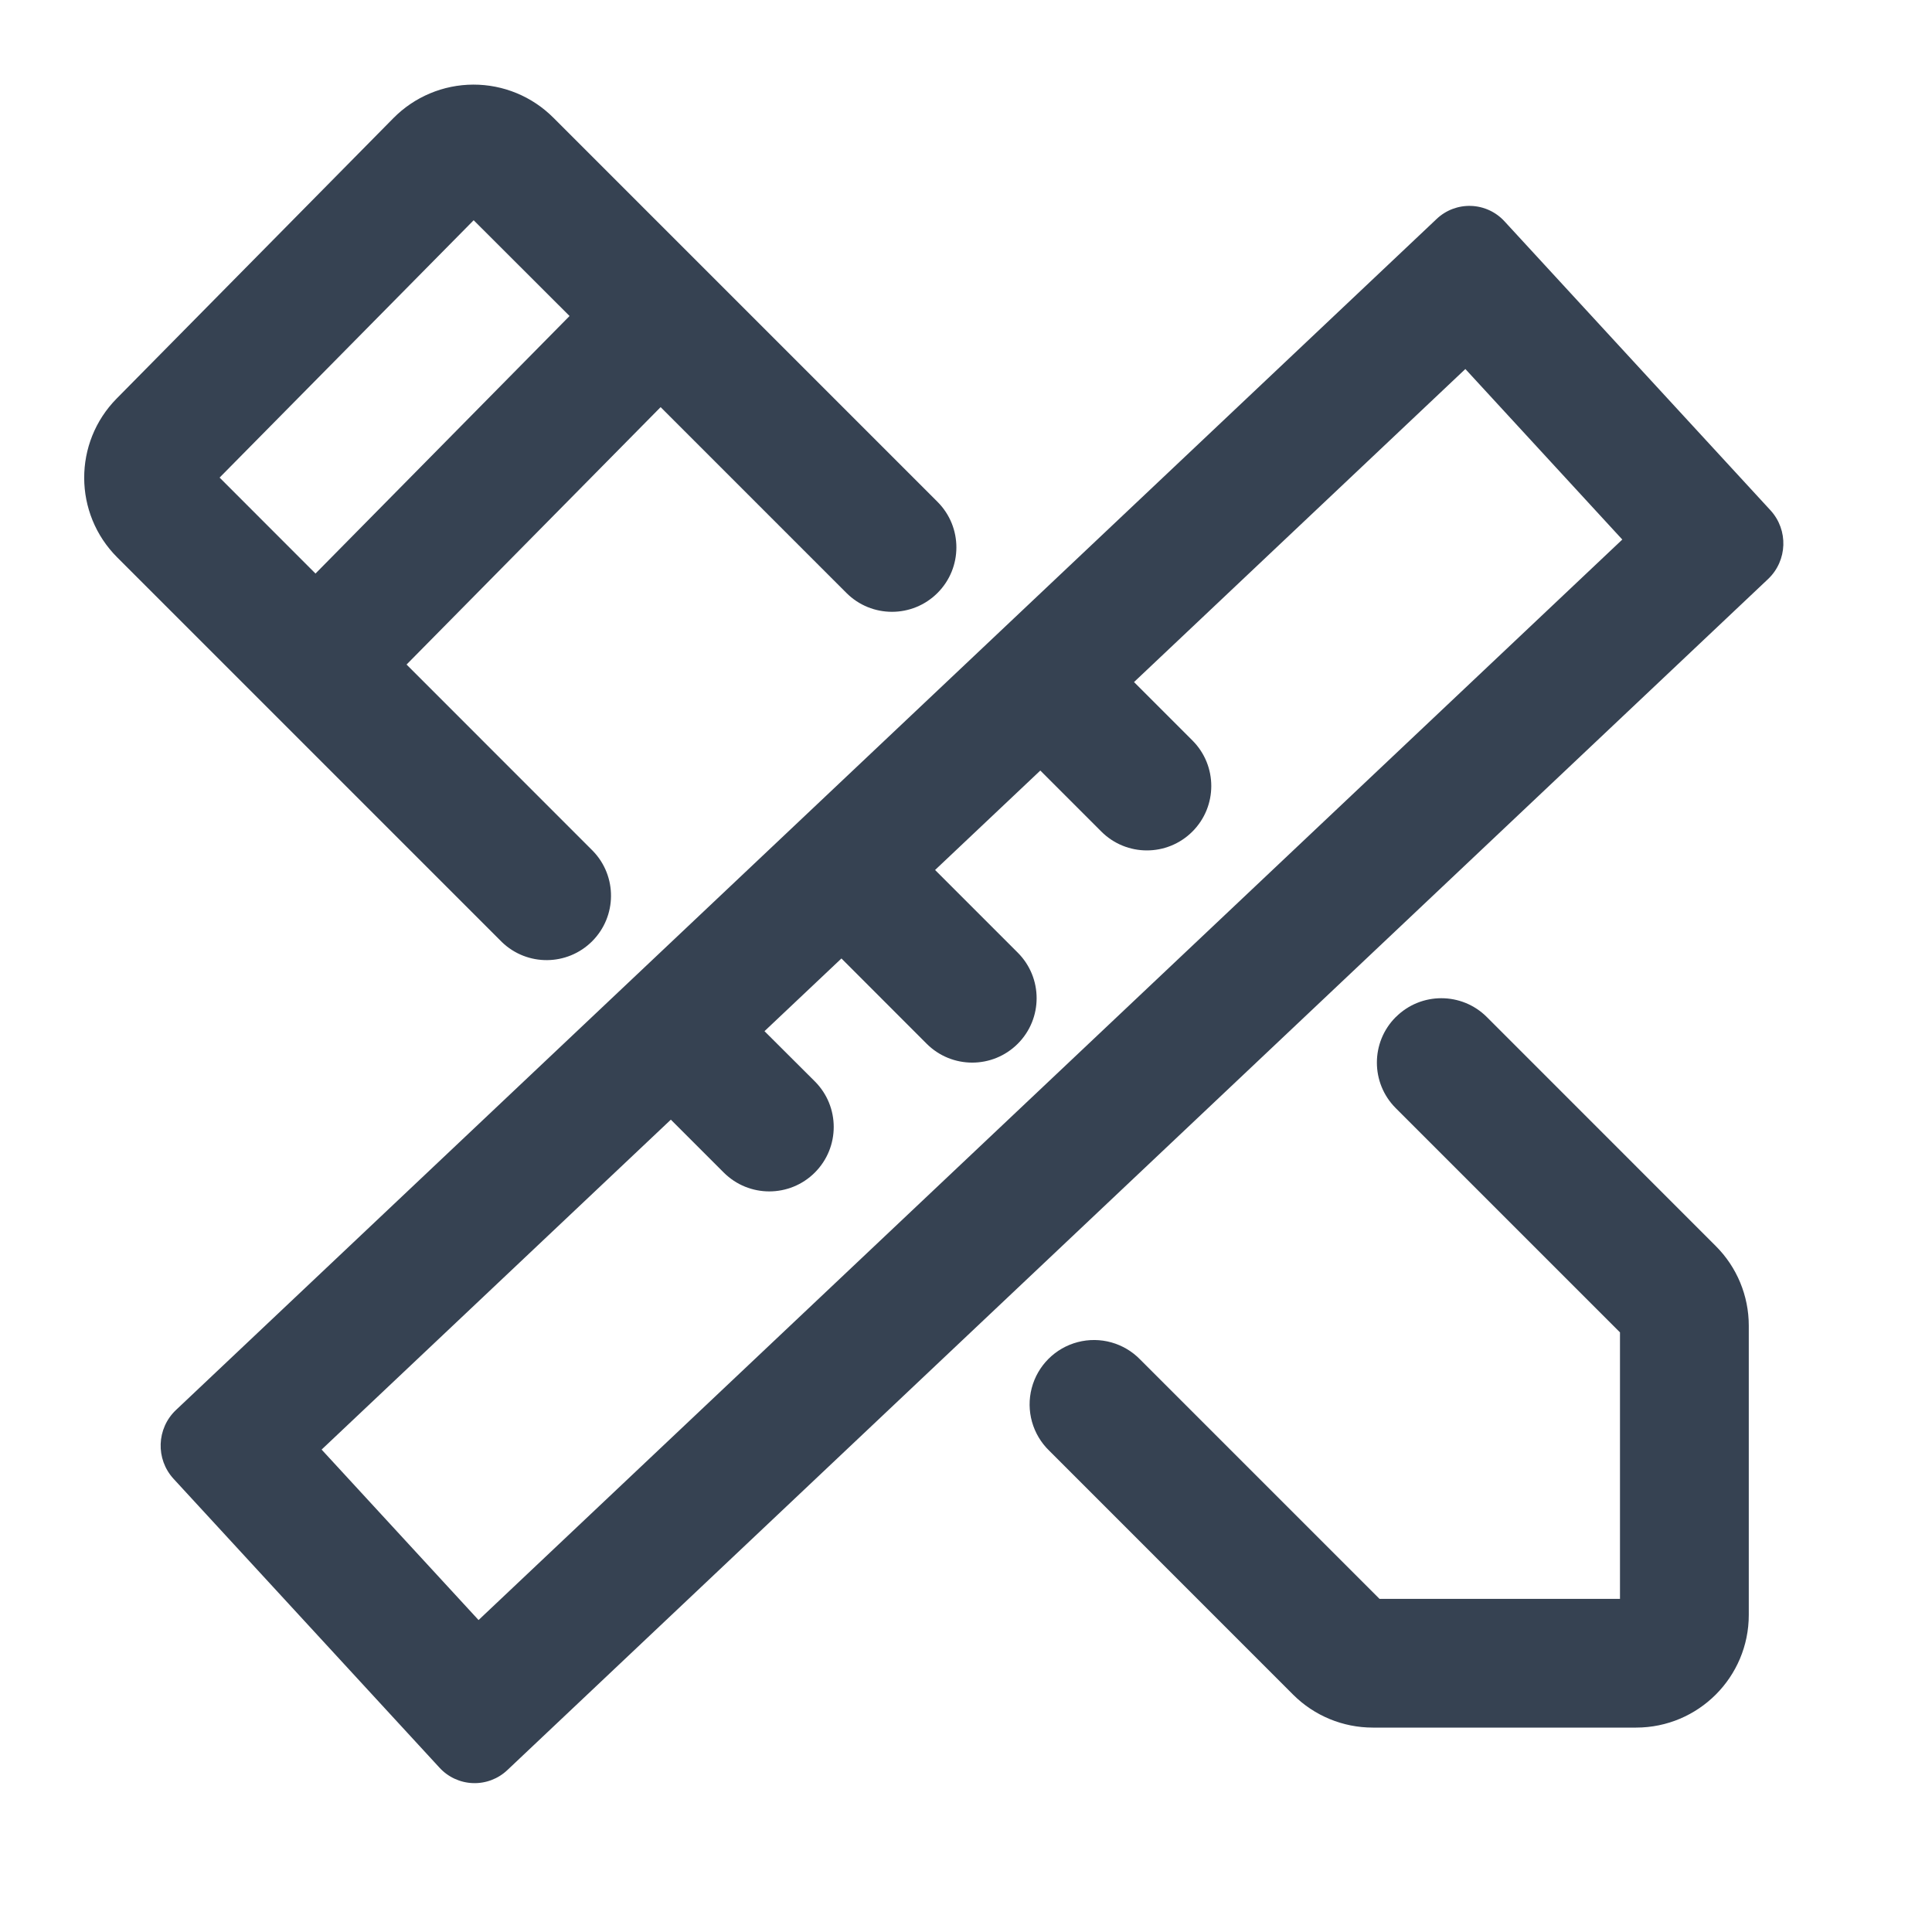
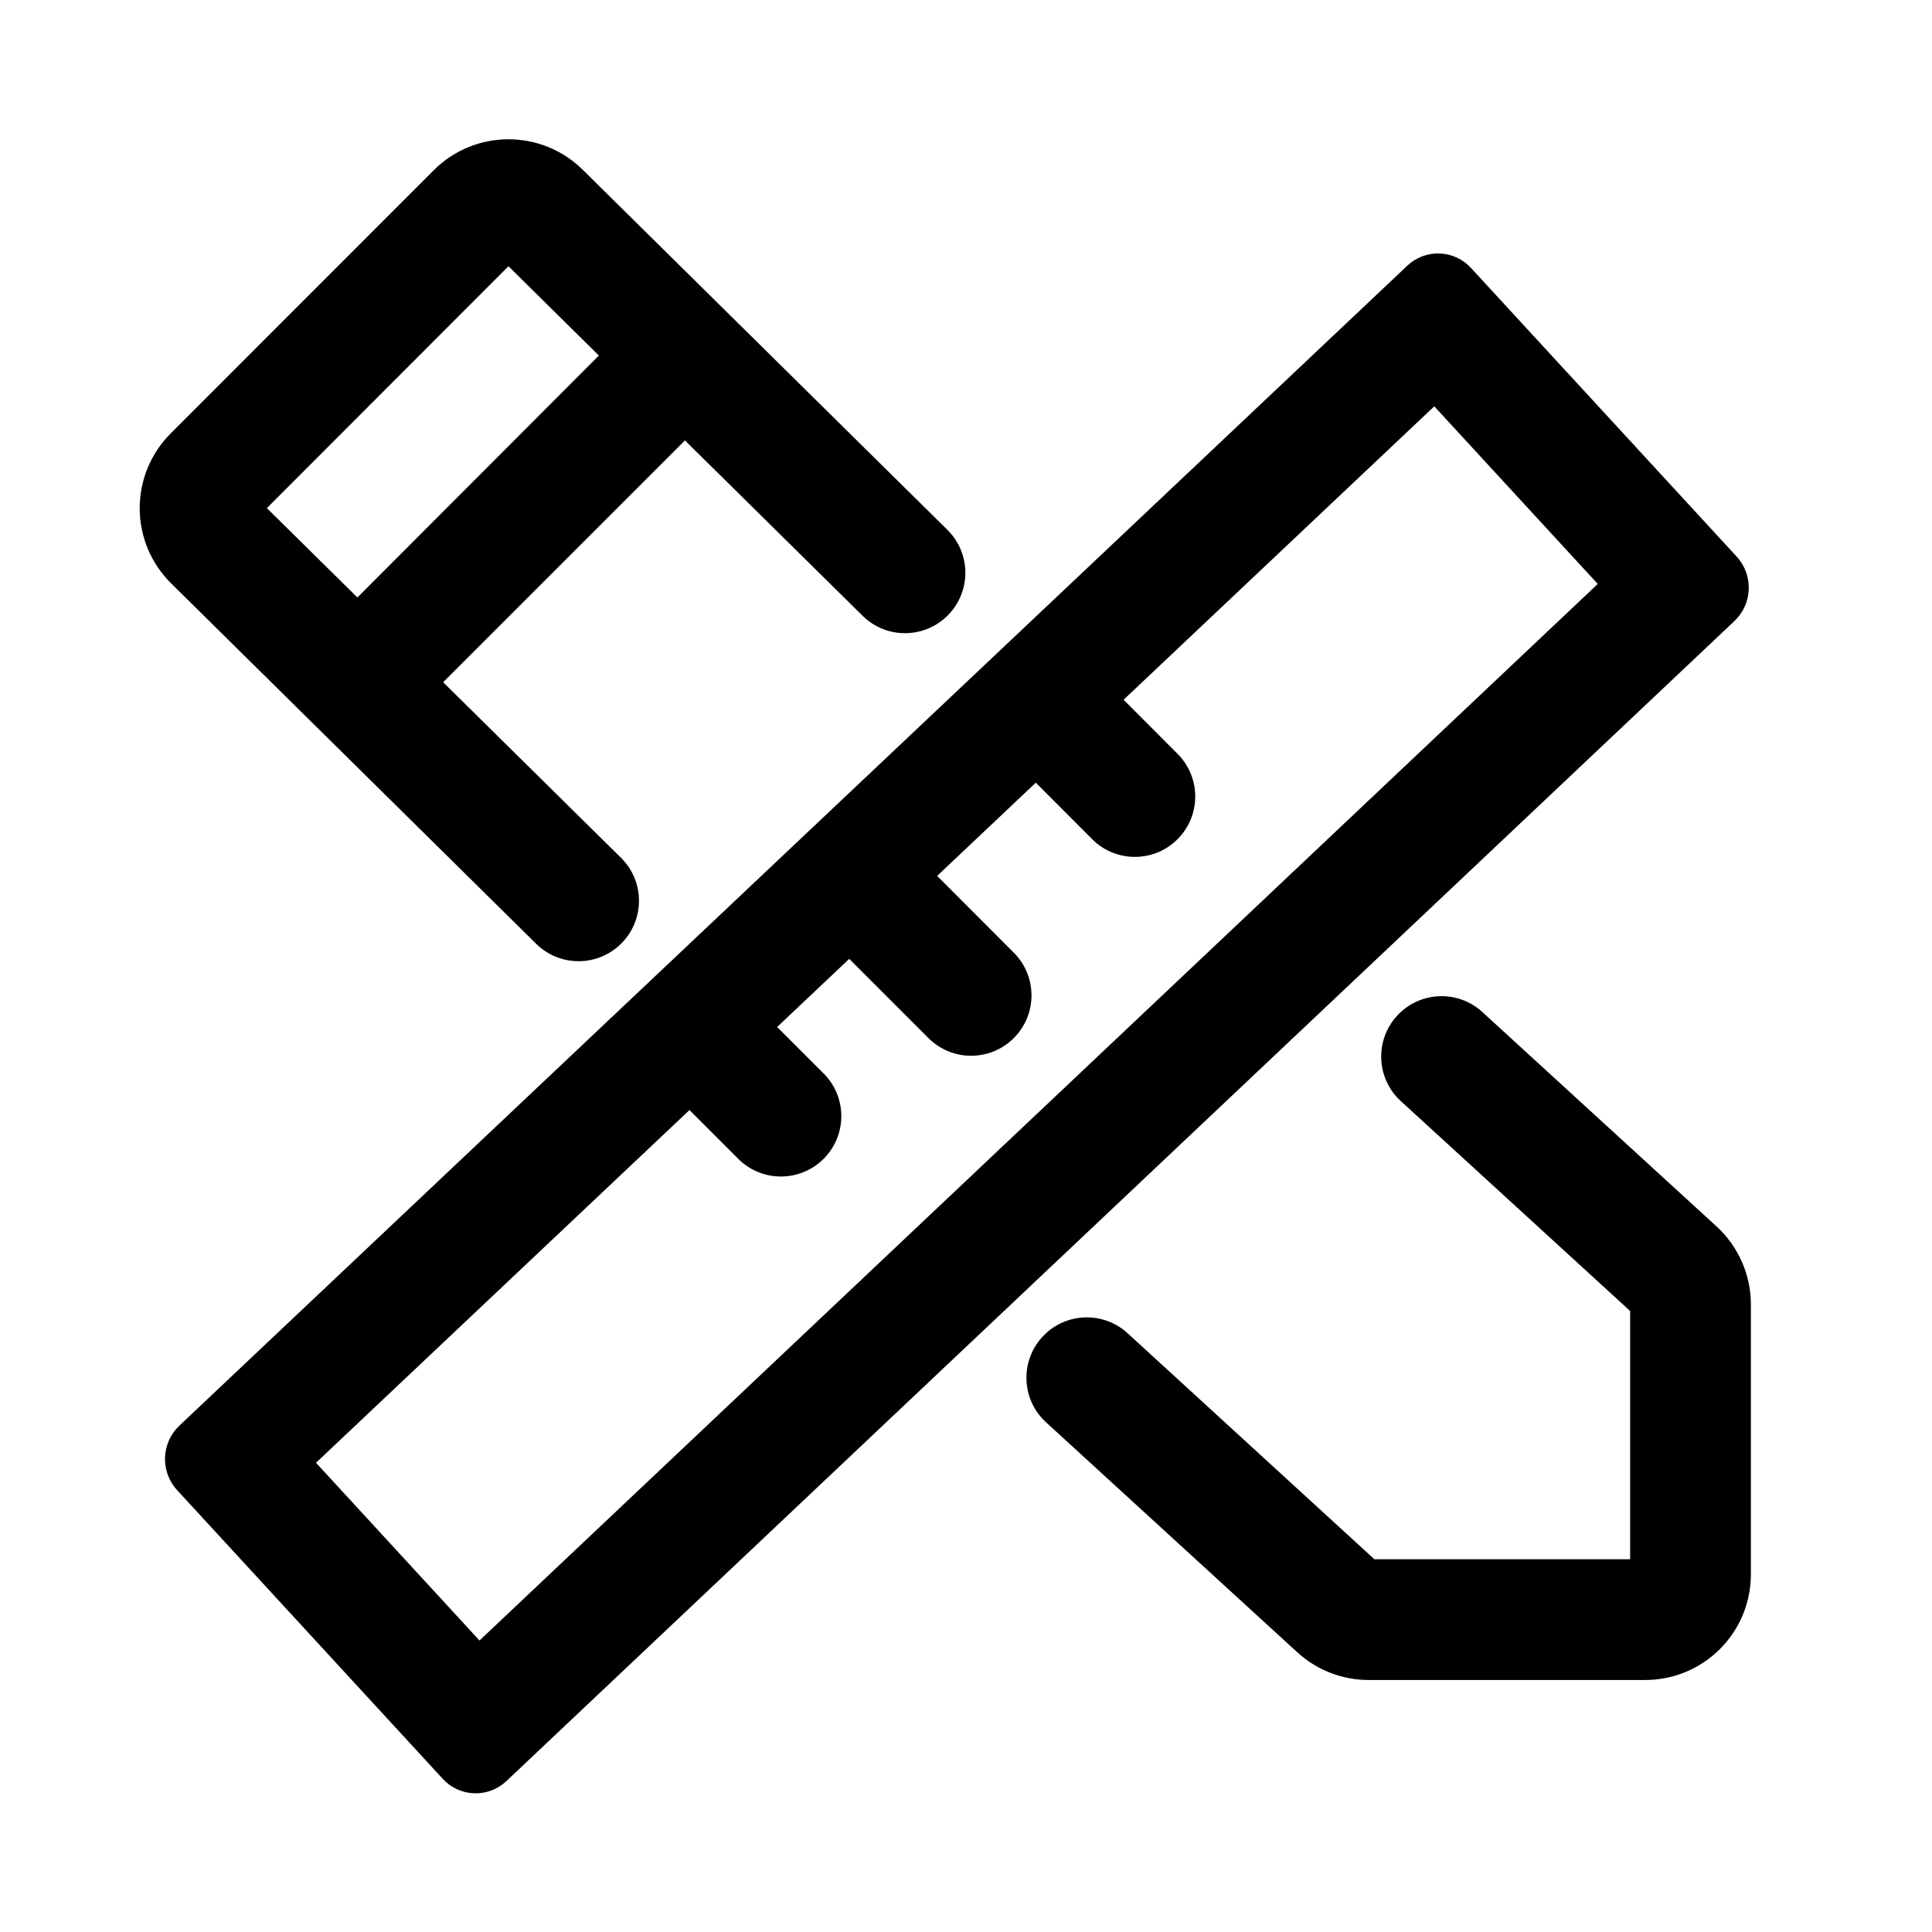
- <svg xmlns="http://www.w3.org/2000/svg" width="30" height="30" fill="none">
-   <path fill="#364252" fill-rule="evenodd" d="M8.592 1.827a1.75 1.75 0 0 0-2.484.008L1.812 6.188a1.75 1.75 0 0 0 .008 2.467l5.973 5.973a1 1 0 0 0 1.414-1.414l-2.894-2.895 3.945-3.997 2.885 2.885a1 1 0 0 0 1.415-1.414L8.592 1.827Zm.252 3.08L7.355 3.42 3.41 7.416l1.489 1.49 3.945-3.999Zm12.83 10.886a1 1 0 0 1 1.414 0l3.554 3.555c.329.328.513.773.513 1.237v4.491a1.75 1.75 0 0 1-1.75 1.75h-4.088a1.75 1.75 0 0 1-1.238-.512l-3.786-3.787a1 1 0 1 1 1.414-1.414l3.714 3.714h3.734v-4.138l-3.482-3.482a1 1 0 0 1 0-1.414ZM22.754 5.73l-5.145 4.861.907.907a1 1 0 0 1-1.415 1.414l-.947-.947-1.634 1.544 1.284 1.284a1 1 0 0 1-1.415 1.414l-1.323-1.324-1.195 1.129.782.78a1 1 0 0 1-1.415 1.415l-.821-.821-5.423 5.123 2.437 2.647 17.76-16.778-2.437-2.648Zm.608-2.293a.739.739 0 0 0-1.054-.037L2.732 21.895a.762.762 0 0 0-.037 1.068l4.13 4.486a.739.739 0 0 0 1.053.037L27.455 8.991a.762.762 0 0 0 .037-1.067l-4.13-4.487Z" clip-rule="evenodd" />
+ <svg xmlns="http://www.w3.org/2000/svg" width="16" height="16" fill="none">
+   <path fill="#000" fill-rule="evenodd" d="M4.826 1.406a.875.875 0 0 0-1.234.004L1.413 3.59a.875.875 0 0 0 .004 1.241L4.44 7.816a.5.5 0 0 0 .703-.712L3.67 5.65l1.983-1.983a.516.516 0 0 0 .019-.02l1.477 1.458a.5.5 0 0 0 .703-.711L4.826 1.406Zm.135 1.54-.75-.741L2.21 4.208l.75.74L4.944 2.96a.5.5 0 0 1 .016-.015Zm6.609 5.466a.5.5 0 0 1 .706-.031l1.94 1.776c.18.165.284.4.284.645v2.236a.875.875 0 0 1-.875.875h-2.291a.875.875 0 0 1-.591-.23l-2.08-1.904a.5.5 0 0 1 .675-.738l2.044 1.872H13.5v-2.056l-1.9-1.739a.5.5 0 0 1-.03-.706Zm.308-5.047-2.573 2.43.453.454a.5.5 0 0 1-.707.707l-.473-.474-.817.772.641.642a.5.5 0 0 1-.707.707l-.662-.662-.597.564.391.391a.5.5 0 0 1-.707.707l-.41-.41-3.093 2.921 1.354 1.472 9.261-8.75-1.354-1.471Zm.303-1.147a.37.37 0 0 0-.526-.018l-10.17 9.607a.381.381 0 0 0-.018.534l2.2 2.391a.37.37 0 0 0 .527.018l10.17-9.607a.381.381 0 0 0 .018-.534l-2.2-2.39Z" clip-rule="evenodd" />
</svg>
